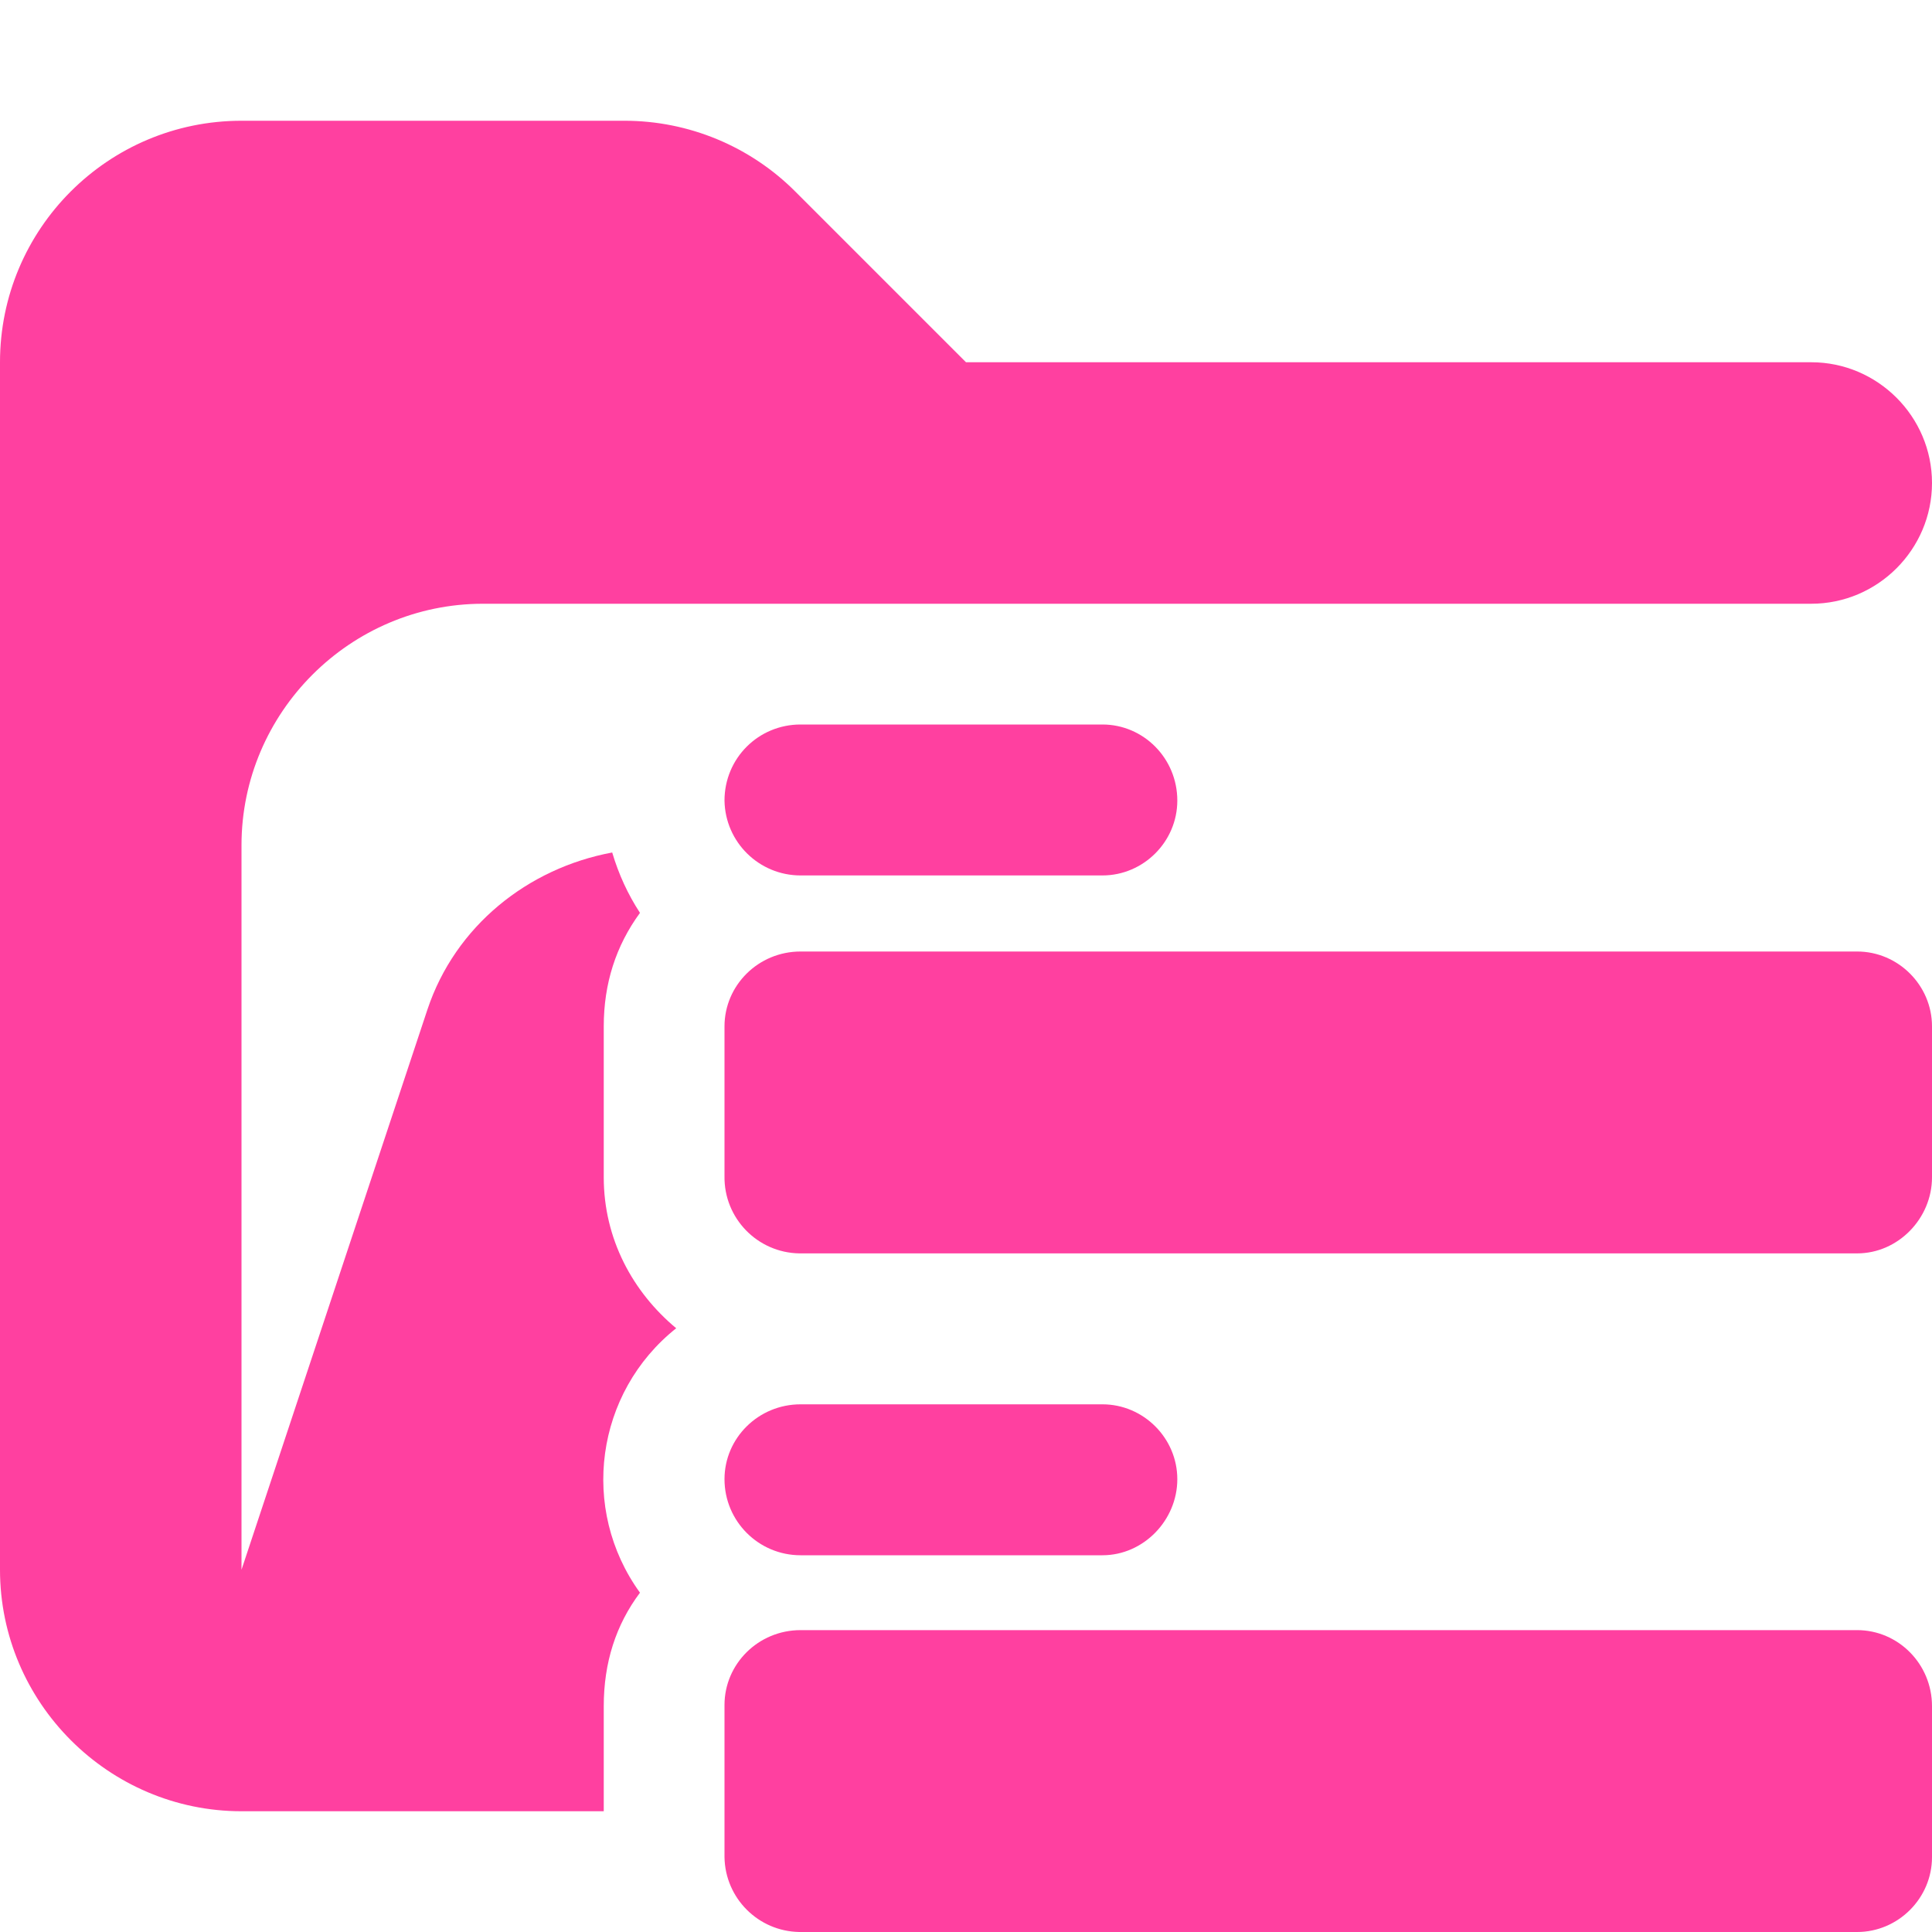
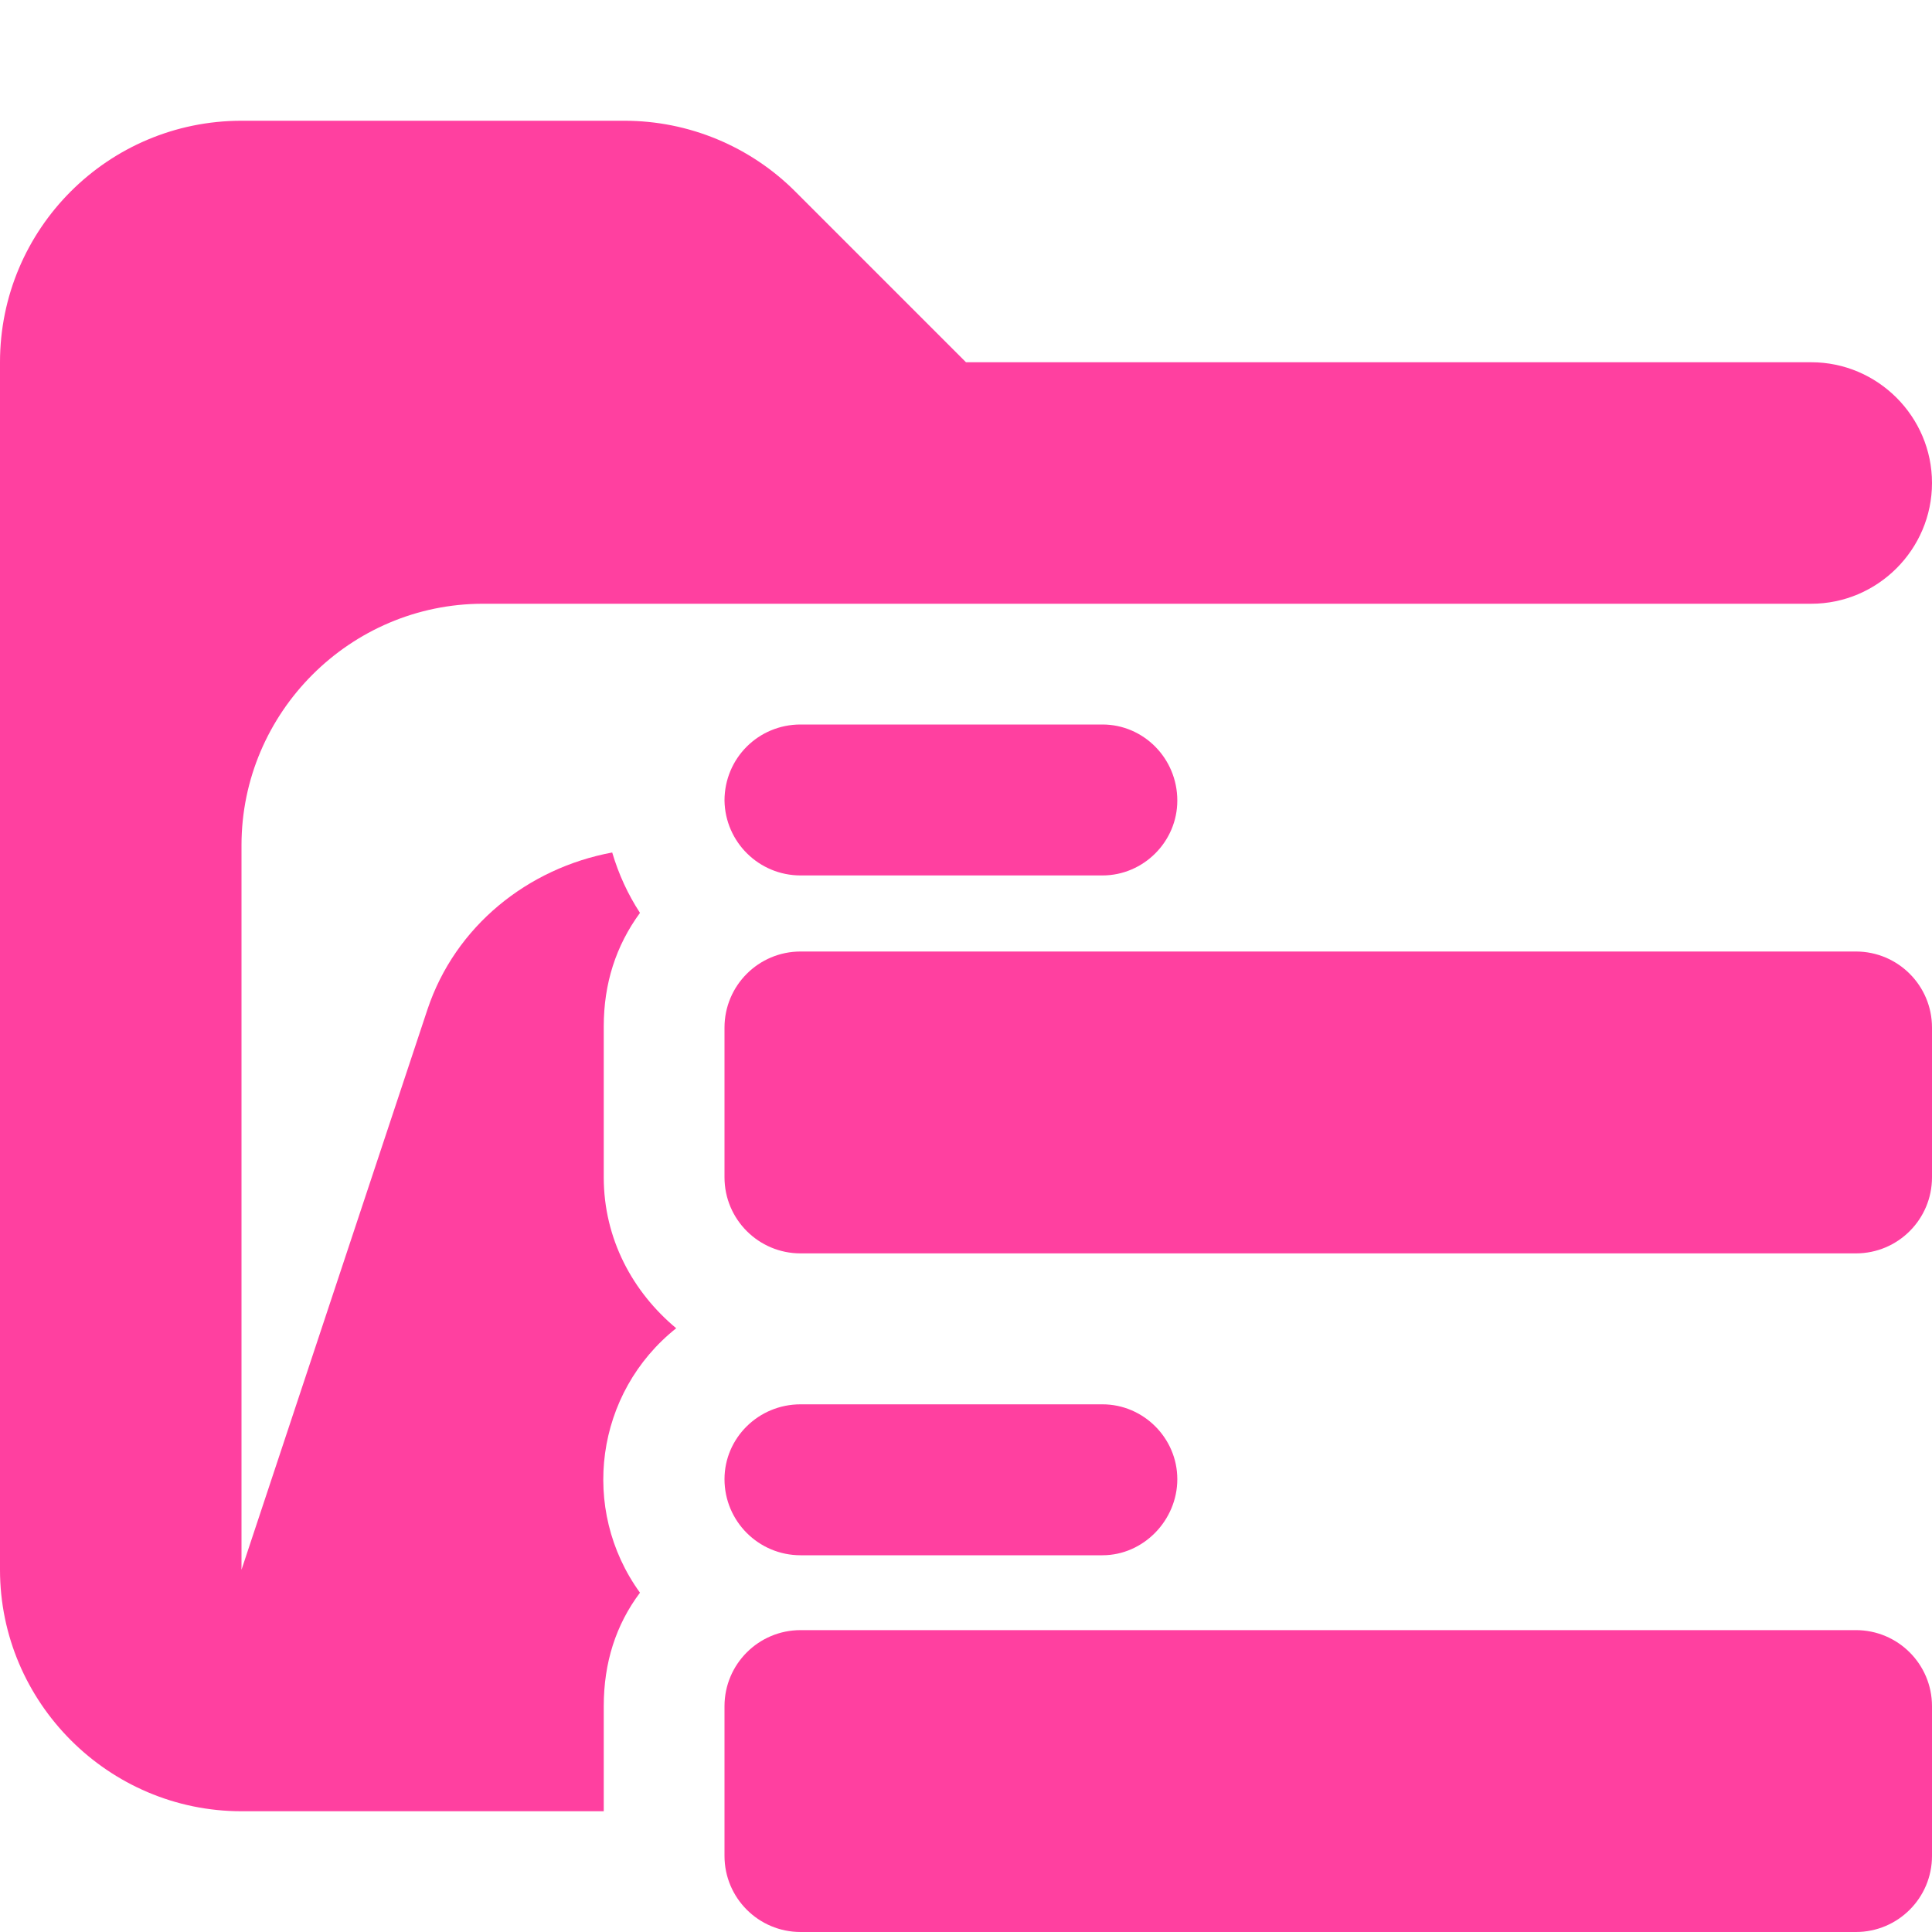
<svg xmlns="http://www.w3.org/2000/svg" viewBox="0 0 16 16">
  <path fill="#ff40a0" d="M5 14.13q0-.54.3-.94A1.6 1.6 0 0 1 5.6 11c-.36-.3-.6-.74-.6-1.25V8.5q0-.53.3-.94-.15-.23-.23-.5c-.7.13-1.3.61-1.53 1.3L2 13V7c0-1.1.9-2 2-2h11c.55 0 1-.45 1-1s-.45-1-1-1H8L6.59 1.59A2 2 0 0 0 5.17 1H2a2 2 0 0 0-2 2v10c0 1.1.9 2 2 2h3z" />
  <path fill="#ff40a0" d="M9.75 6.63c0 .34-.28.62-.62.62h-2.5A.63.63 0 0 1 6 6.63c0-.35.28-.63.63-.63h2.5c.34 0 .62.28.62.63" />
-   <path fill="#ff40a0" d="M16 9.75c0 .34-.28.63-.62.63H6.62A.63.63 0 0 1 6 9.74V8.5c0-.34.28-.62.63-.62h8.75c.34 0 .62.28.62.62z" />
+   <rect width="10" height="2.5" x="6" y="7.88" fill="#ff40a0" rx=".63" ry=".63" />
  <path fill="#ff40a0" d="M9.75 12.25c0 .34-.28.63-.62.63h-2.5a.63.63 0 0 1-.63-.63c0-.34.28-.62.63-.62h2.5c.34 0 .62.28.62.62" />
-   <path fill="#ff40a0" d="M16 15.38c0 .34-.28.62-.62.62H6.62a.63.63 0 0 1-.62-.62v-1.26c0-.34.28-.62.63-.62h8.75c.34 0 .62.28.62.63z" />
+   <rect width="10" height="2.5" x="6" y="13.5" fill="#ff40a0" rx=".63" ry=".63" />
</svg>
